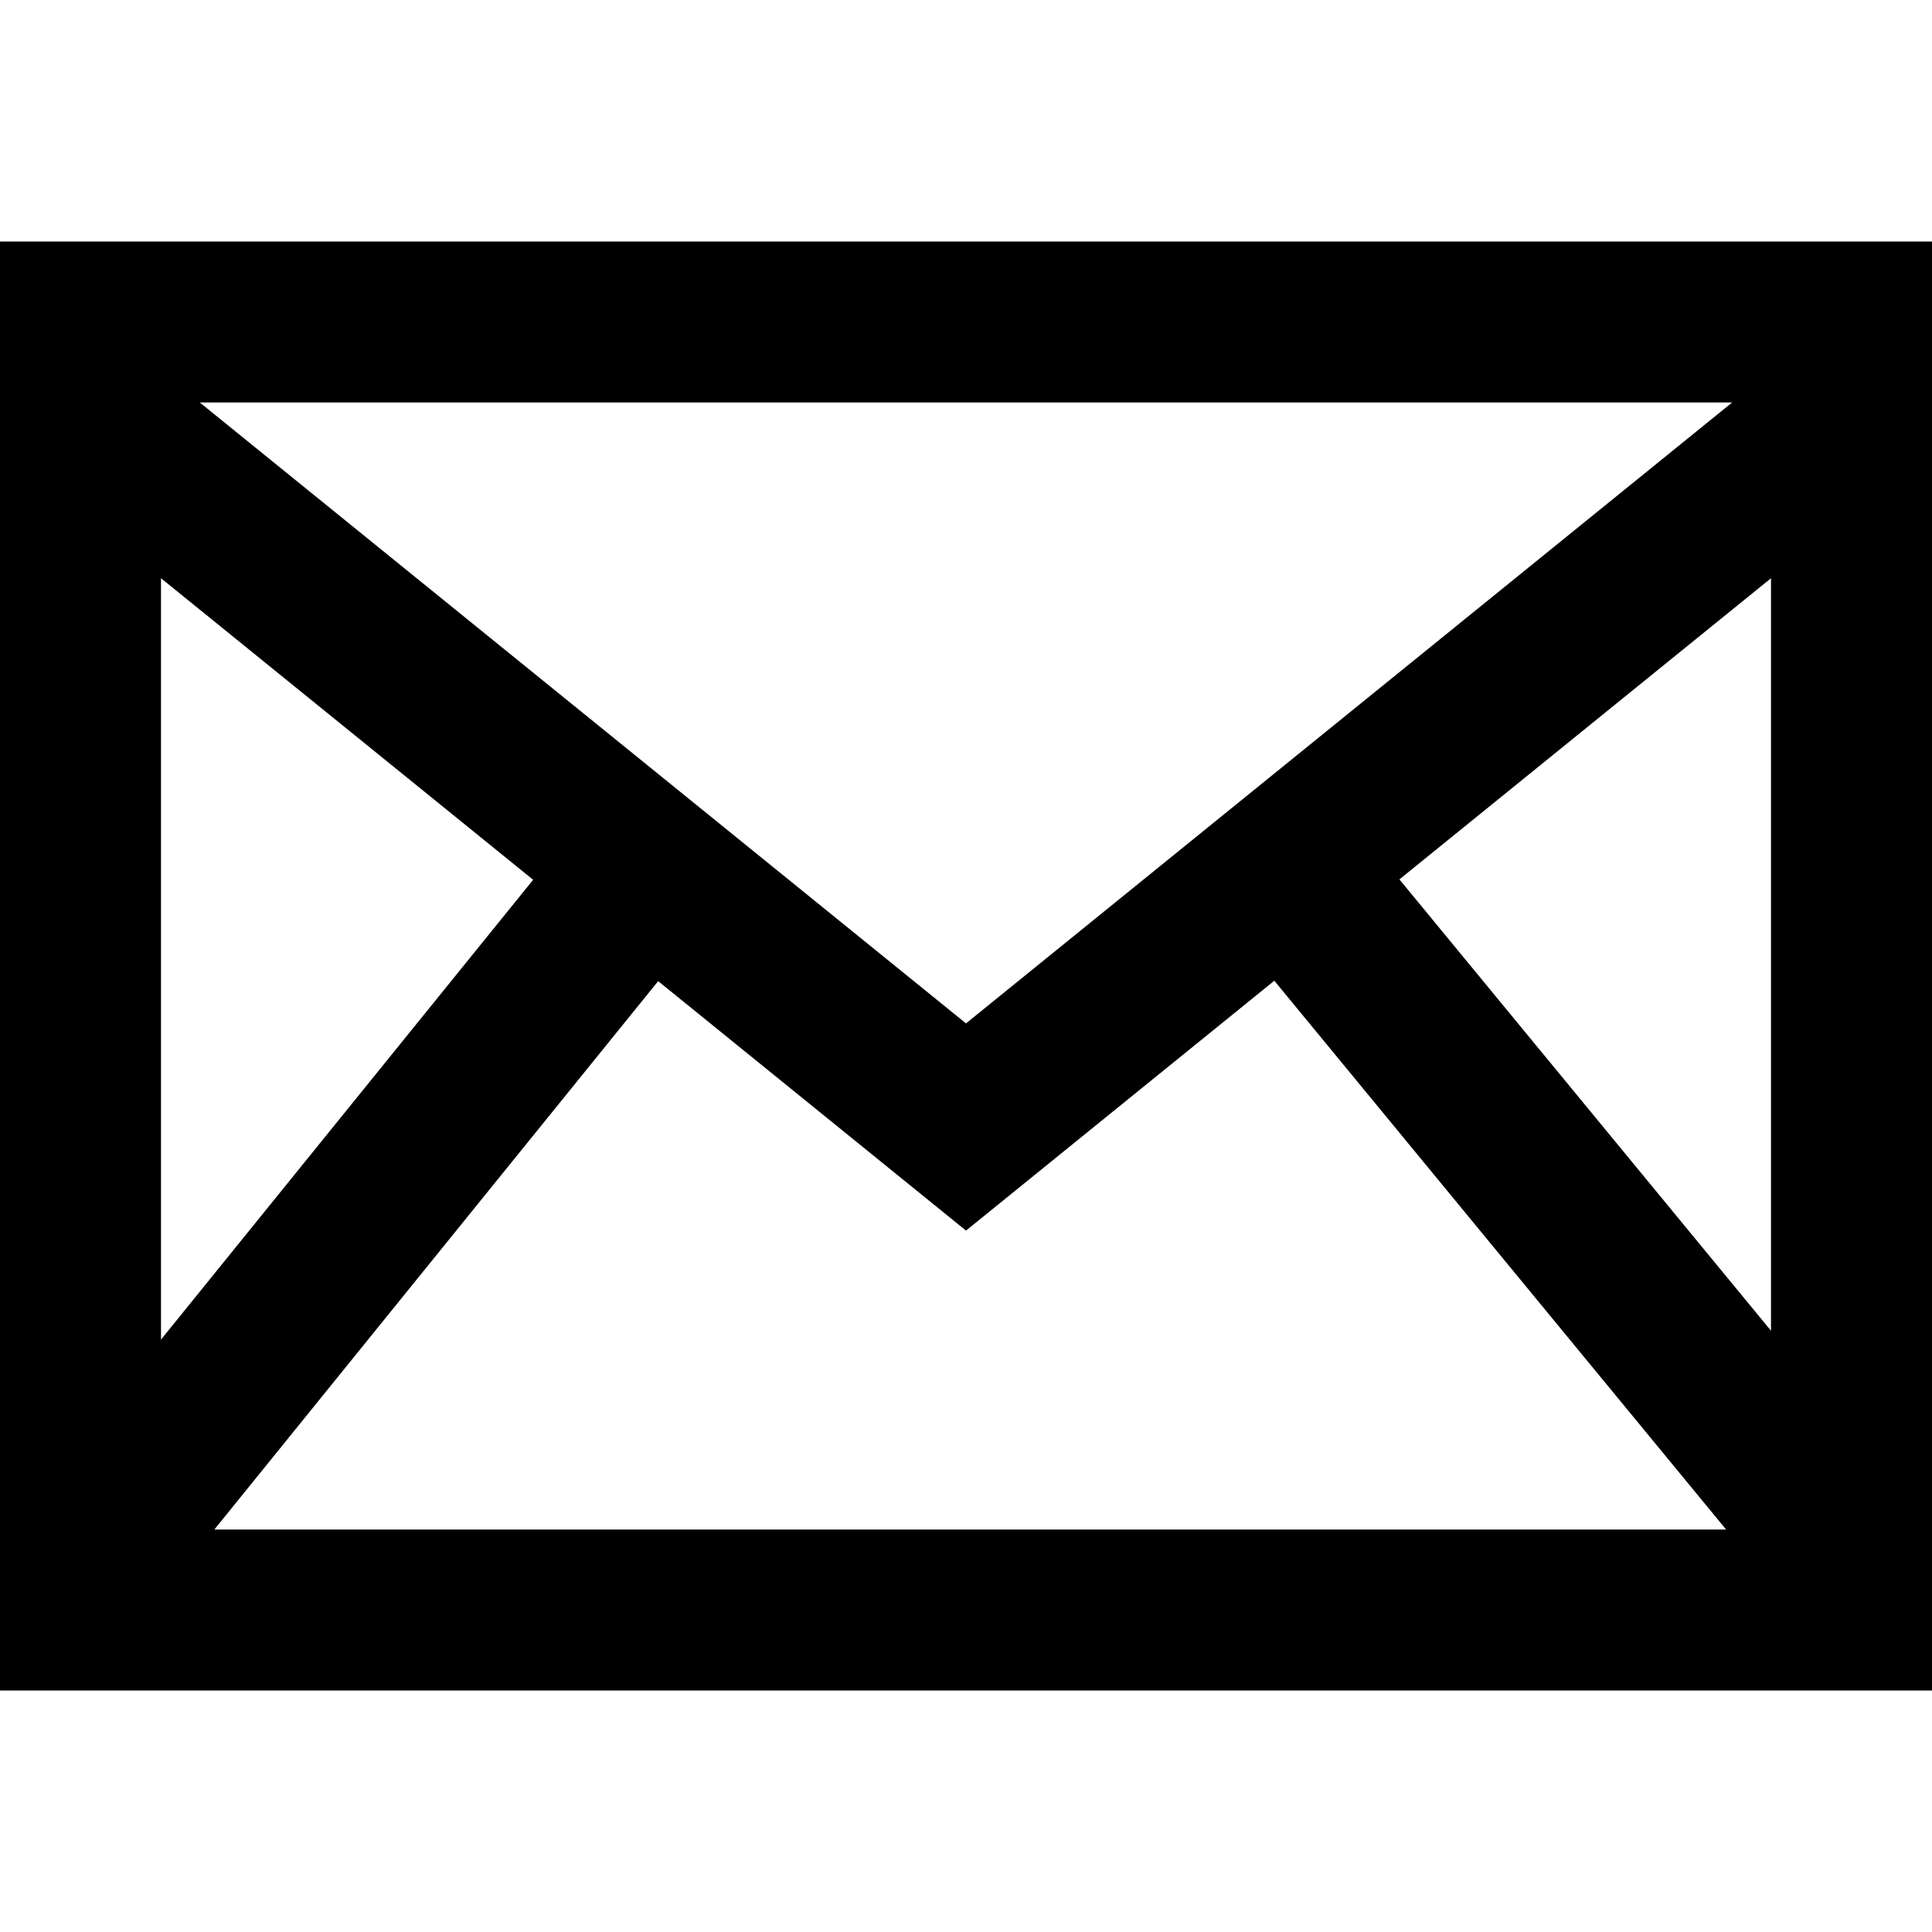
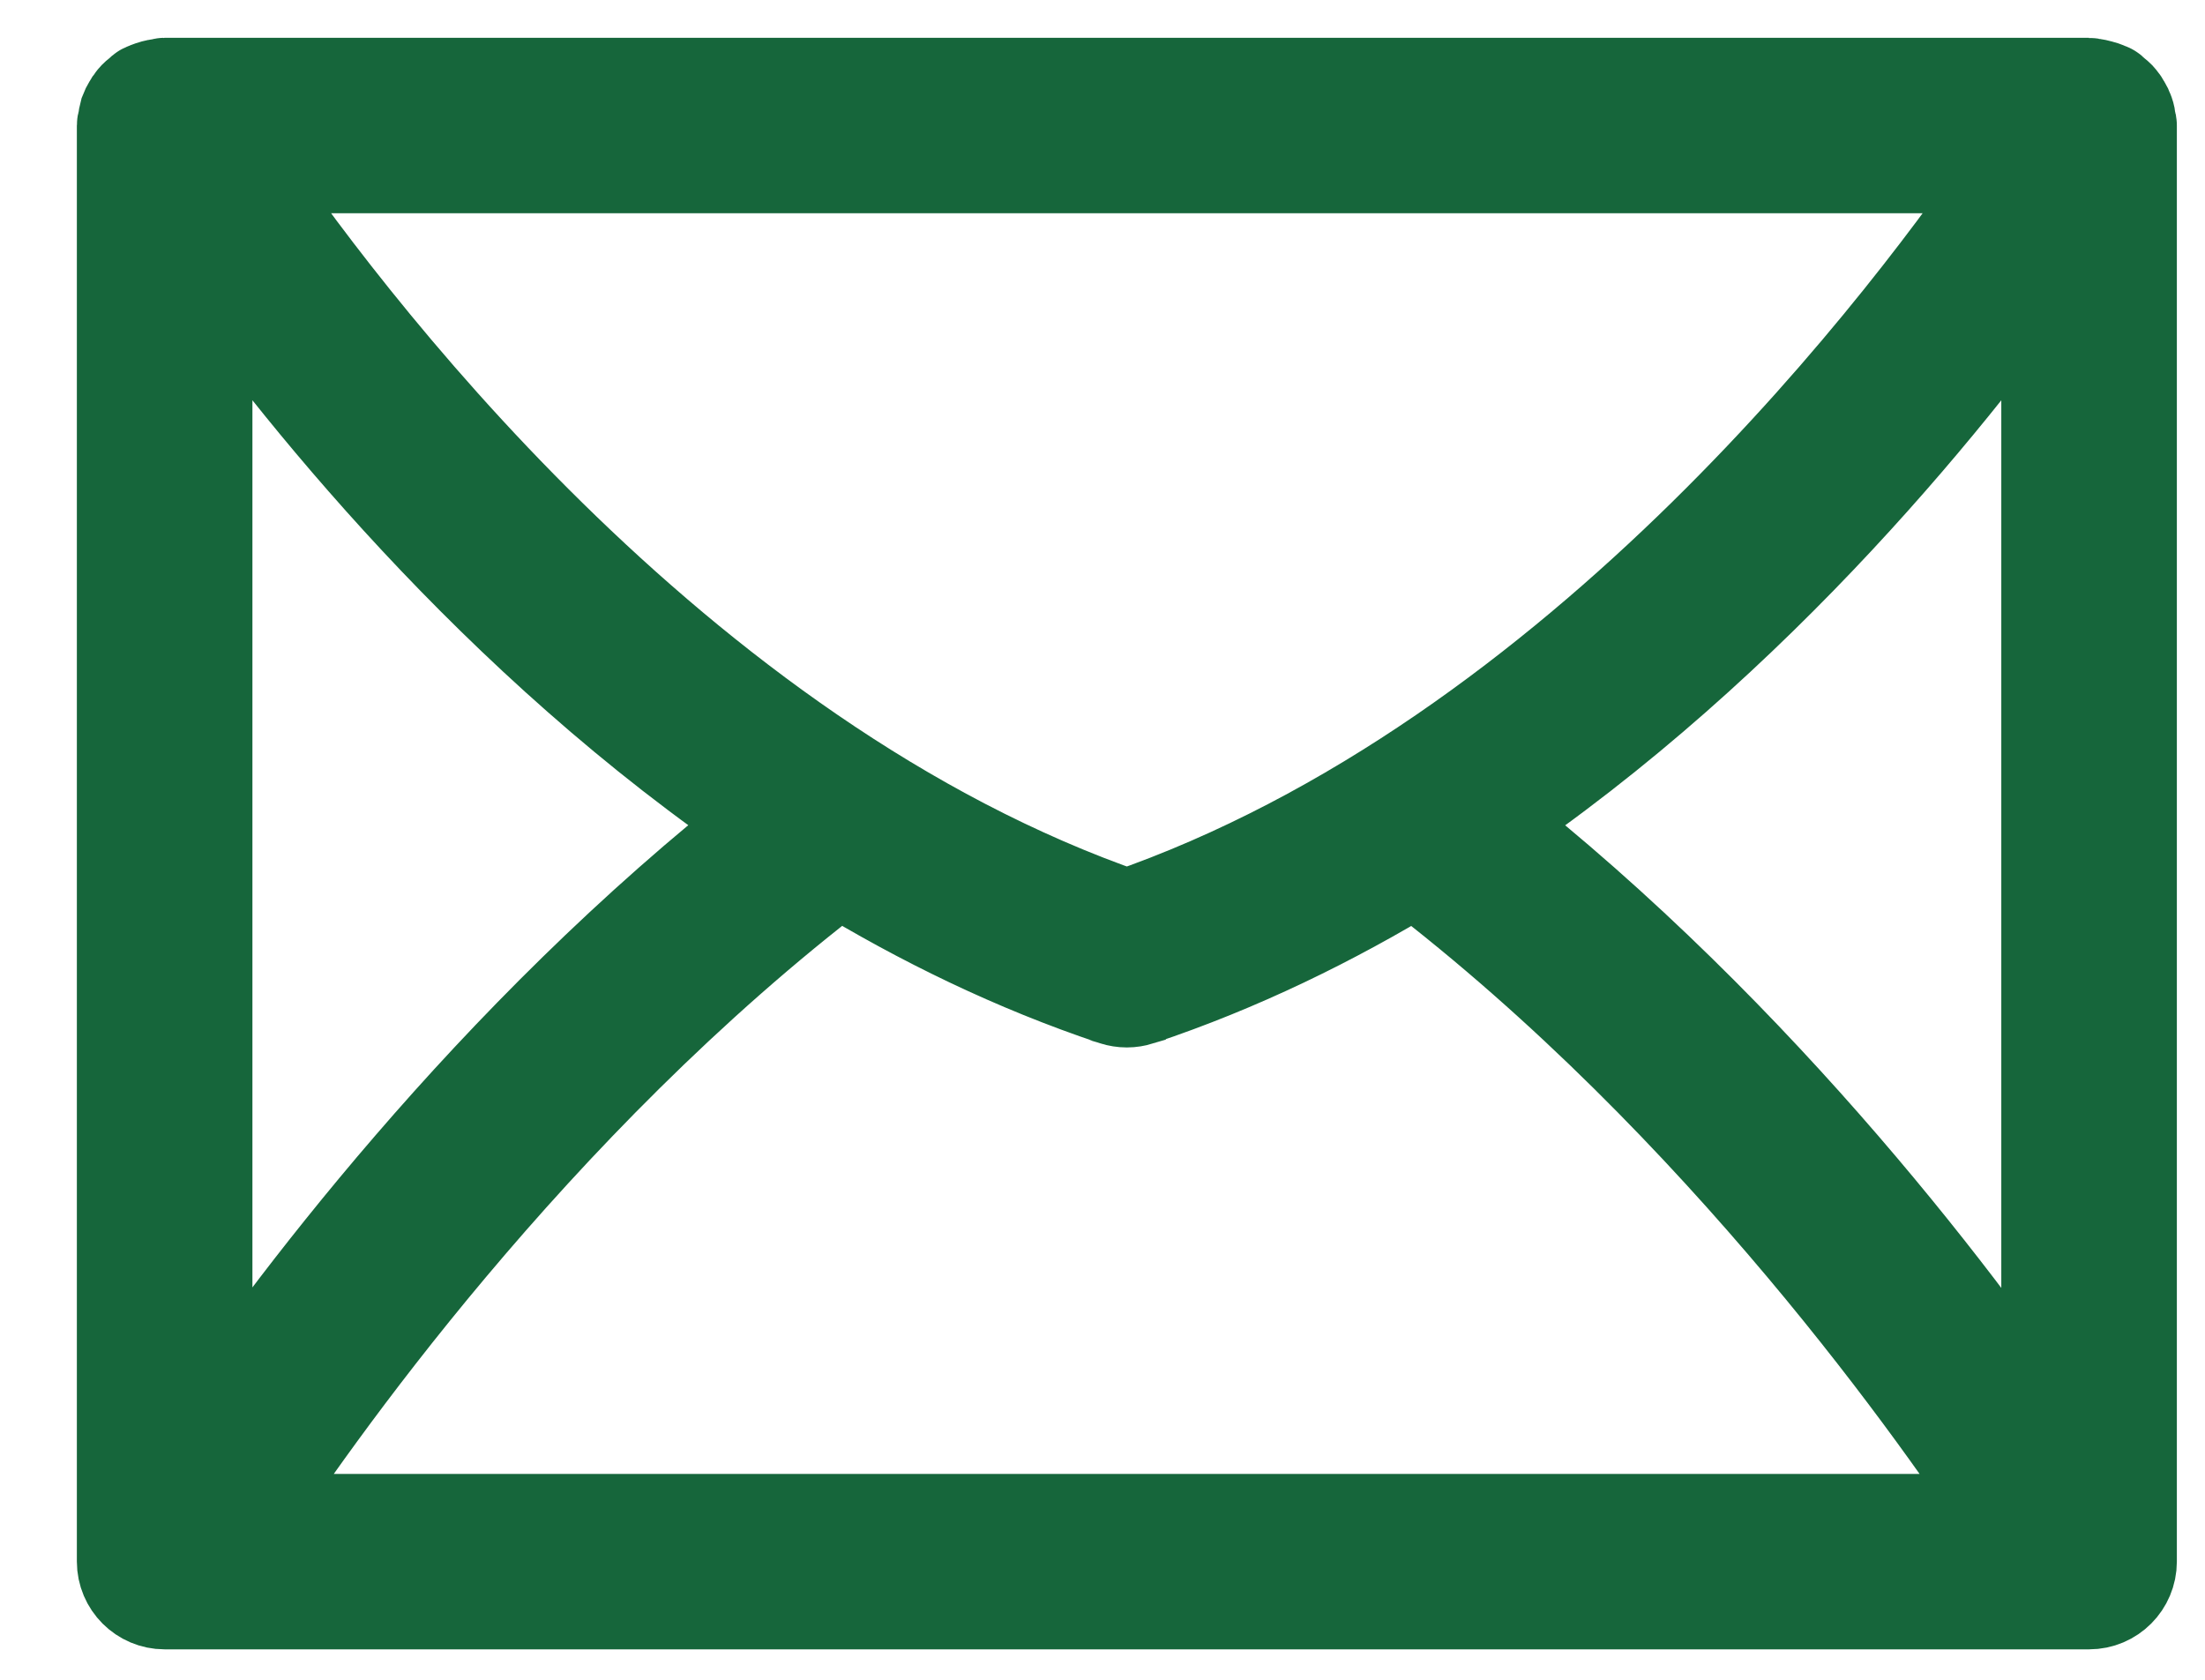
- <svg xmlns="http://www.w3.org/2000/svg" width="24" height="24" viewBox="0 0 24 24">
-   <path d="M0 3v18h24v-18h-24zm6.623 7.929l-4.623 5.712v-9.458l4.623 3.746zm-4.141-5.929h19.035l-9.517 7.713-9.518-7.713zm5.694 7.188l3.824 3.099 3.83-3.104 5.612 6.817h-18.779l5.513-6.812zm9.208-1.264l4.616-3.741v9.348l-4.616-5.607z" />
+ <svg xmlns="http://www.w3.org/2000/svg" width="21px" height="16px" viewBox="0 0 21 16" version="1.1">
+   <defs />
+   <g id="wecare" stroke="none" stroke-width="1" fill="none" fill-rule="evenodd">
+     <g id="003-desk-login" transform="translate(-559, -539)" stroke="#16663B" fill="#16663B">
+       <g id="Group" transform="translate(540, 154)">
+         <g id="Email-Copy" transform="translate(0.5, 371)">
+           <g id="Group-2" transform="translate(18, 14)">
+             <path d="M20.724,1.158 C20.722,1.134 20.718,1.112 20.71,1.09 C20.703,1.069 20.694,1.051 20.683,1.033 C20.673,1.014 20.662,0.997 20.648,0.981 C20.634,0.962 20.615,0.948 20.596,0.933 C20.586,0.925 20.579,0.914 20.568,0.908 C20.562,0.904 20.554,0.904 20.548,0.901 C20.528,0.89 20.506,0.884 20.483,0.878 C20.461,0.872 20.441,0.867 20.418,0.865 C20.411,0.864 20.404,0.86 20.396,0.86 L2.068,0.86 C2.06,0.86 2.053,0.864 2.045,0.865 C2.024,0.867 2.004,0.872 1.983,0.877 C1.96,0.884 1.937,0.89 1.916,0.901 C1.91,0.904 1.903,0.904 1.897,0.908 C1.885,0.914 1.879,0.925 1.868,0.933 C1.849,0.948 1.831,0.962 1.816,0.981 C1.802,0.997 1.791,1.014 1.781,1.033 C1.77,1.051 1.761,1.069 1.753,1.09 C1.747,1.112 1.743,1.134 1.741,1.158 C1.739,1.171 1.732,1.182 1.732,1.196 L1.732,14.874 C1.732,15.059 1.883,15.21 2.068,15.21 L20.396,15.21 C20.582,15.21 20.732,15.059 20.732,14.874 L20.732,1.196 C20.732,1.182 20.726,1.171 20.724,1.158 L20.724,1.158 Z M19.779,1.531 C18.784,3.004 15.597,7.277 11.232,8.784 C6.867,7.277 3.681,3.004 2.685,1.531 L19.779,1.531 L19.779,1.531 Z M2.404,2.314 C3.332,3.634 5.247,6.056 7.885,7.832 C5.199,9.932 3.254,12.556 2.404,13.817 L2.404,2.314 L2.404,2.314 Z M2.733,14.539 C3.404,13.51 5.521,10.475 8.483,8.215 C9.304,8.715 10.187,9.146 11.126,9.46 C11.126,9.461 11.127,9.46 11.128,9.461 C11.161,9.471 11.196,9.477 11.232,9.477 C11.267,9.477 11.302,9.471 11.335,9.461 C11.336,9.46 11.337,9.461 11.338,9.46 C12.277,9.146 13.158,8.716 13.978,8.216 C16.94,10.476 19.057,13.511 19.728,14.539 L2.733,14.539 L2.733,14.539 Z M20.06,13.823 C19.213,12.564 17.266,9.937 14.577,7.833 C17.216,6.057 19.133,3.634 20.06,2.314 L20.06,13.823 L20.06,13.823 Z" id="Fill-71" />
+           </g>
+         </g>
+       </g>
+     </g>
+   </g>
</svg>
